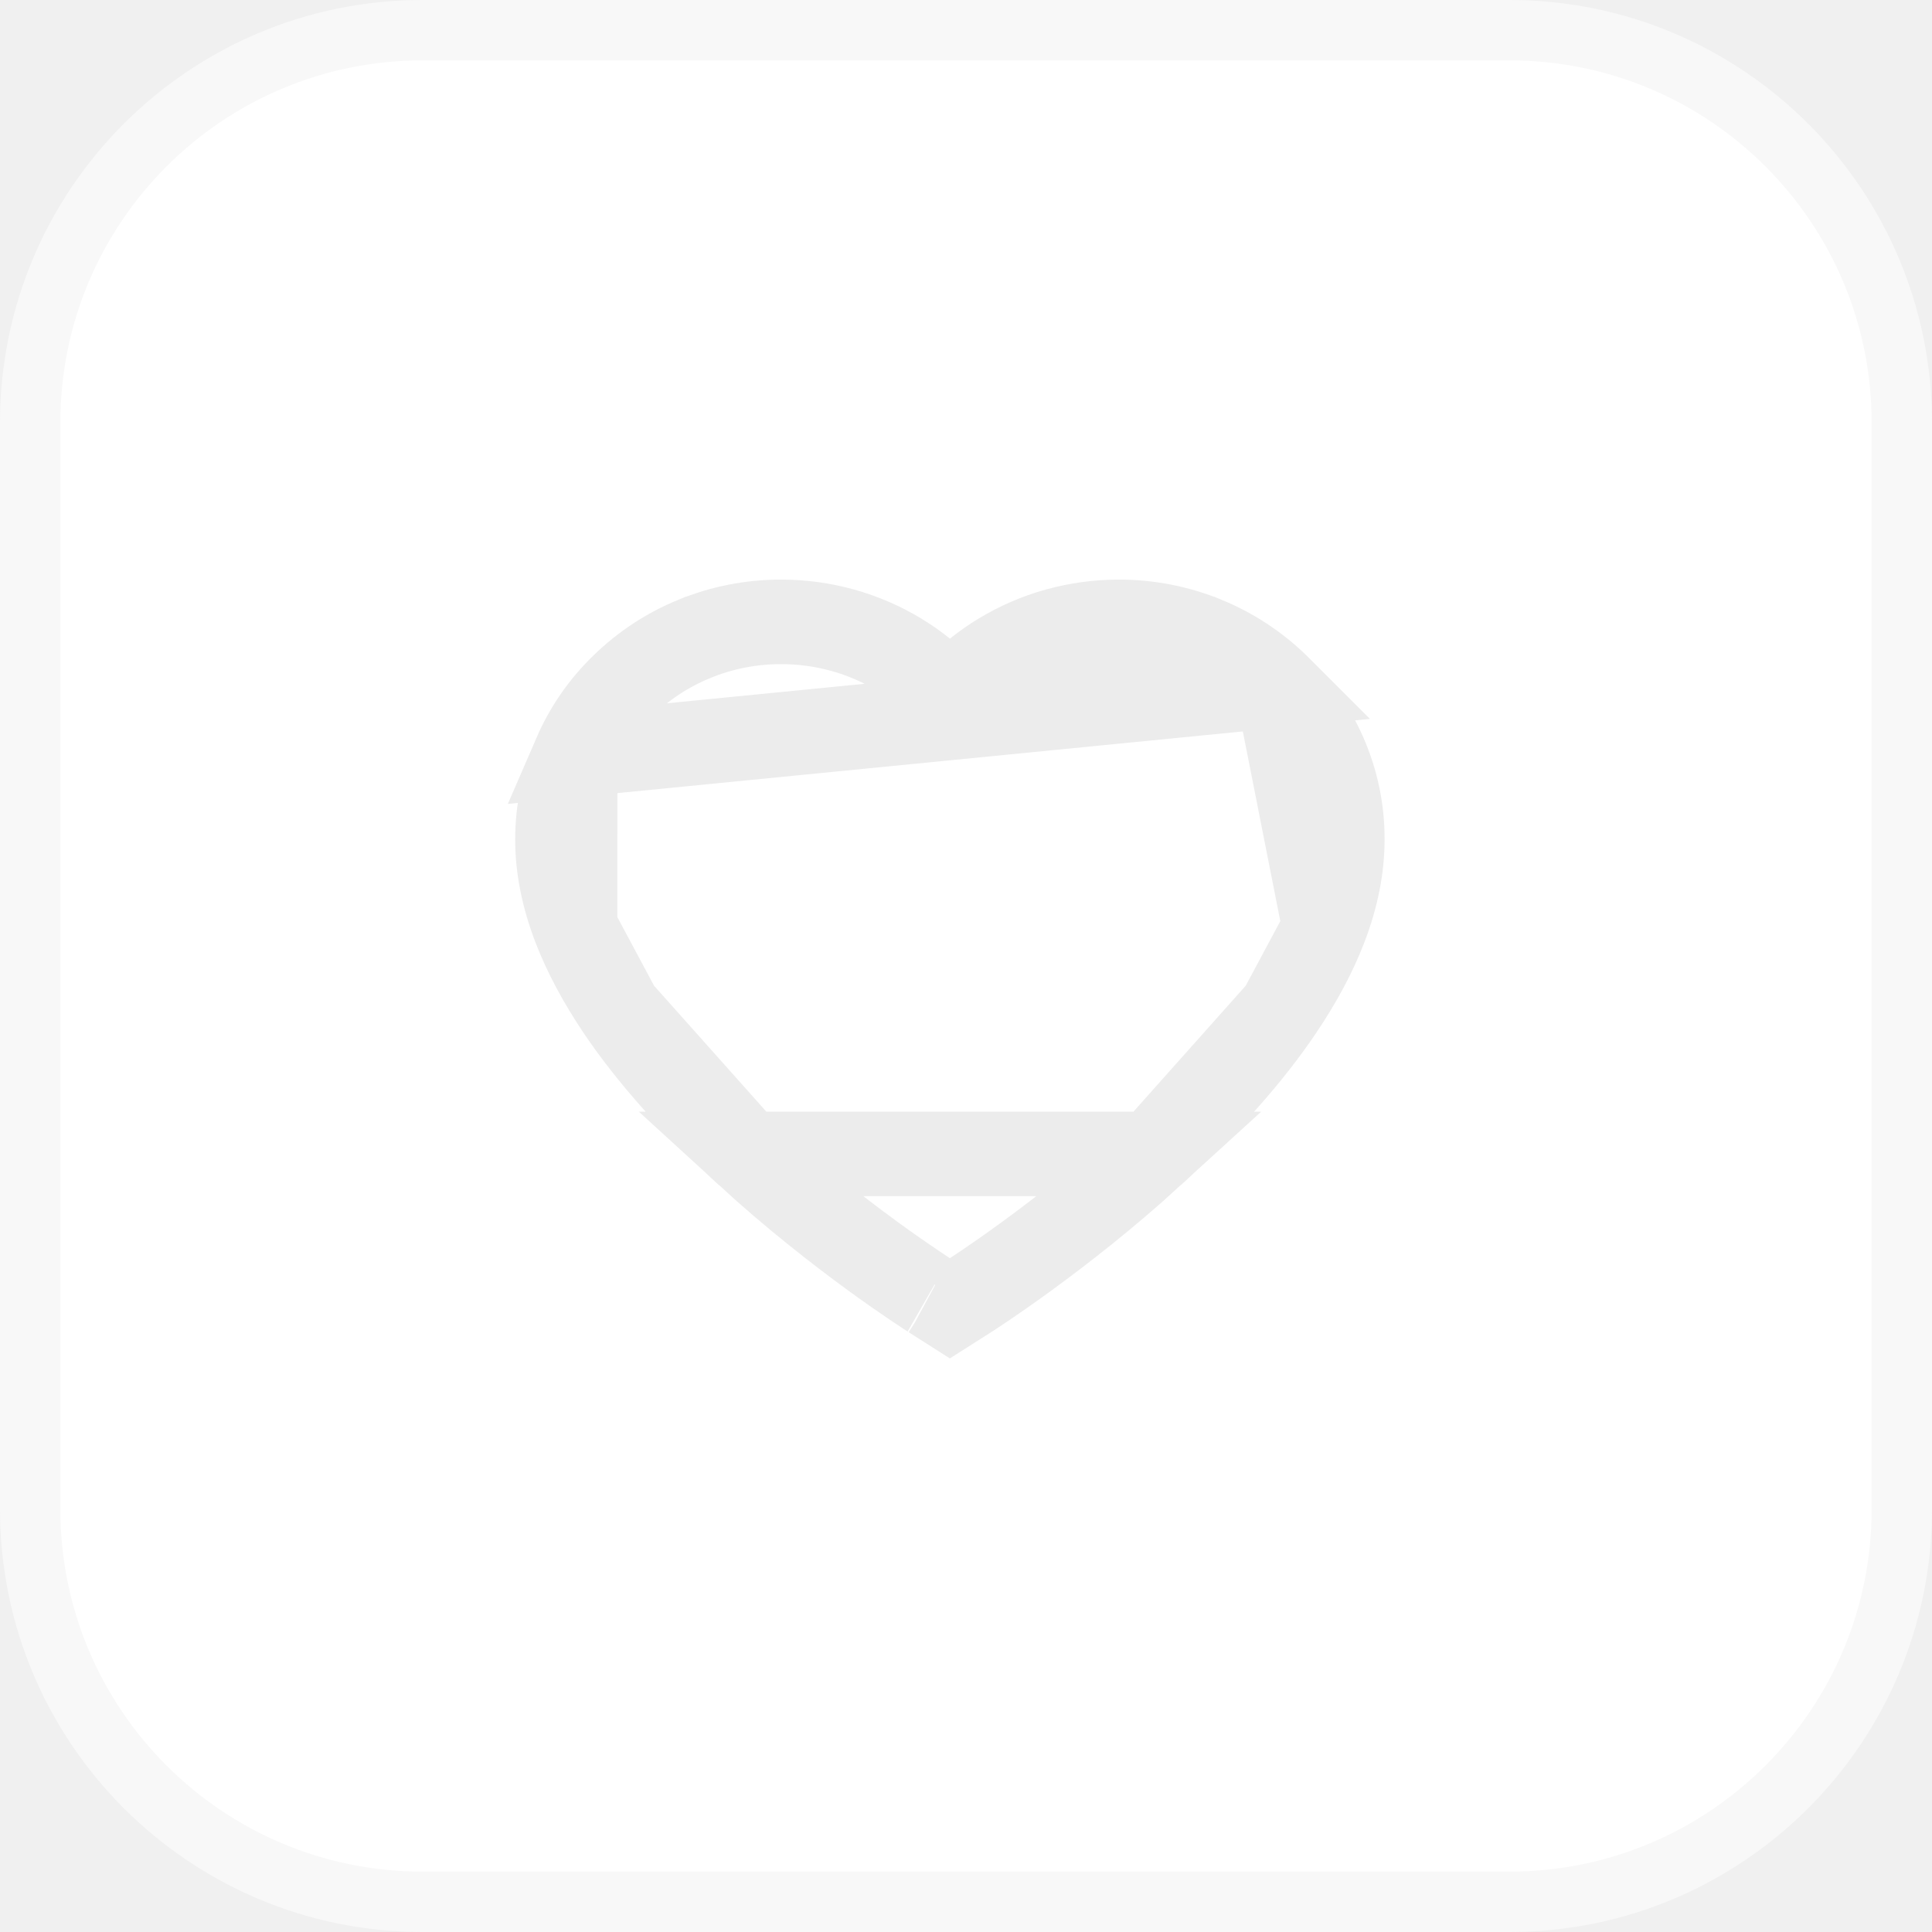
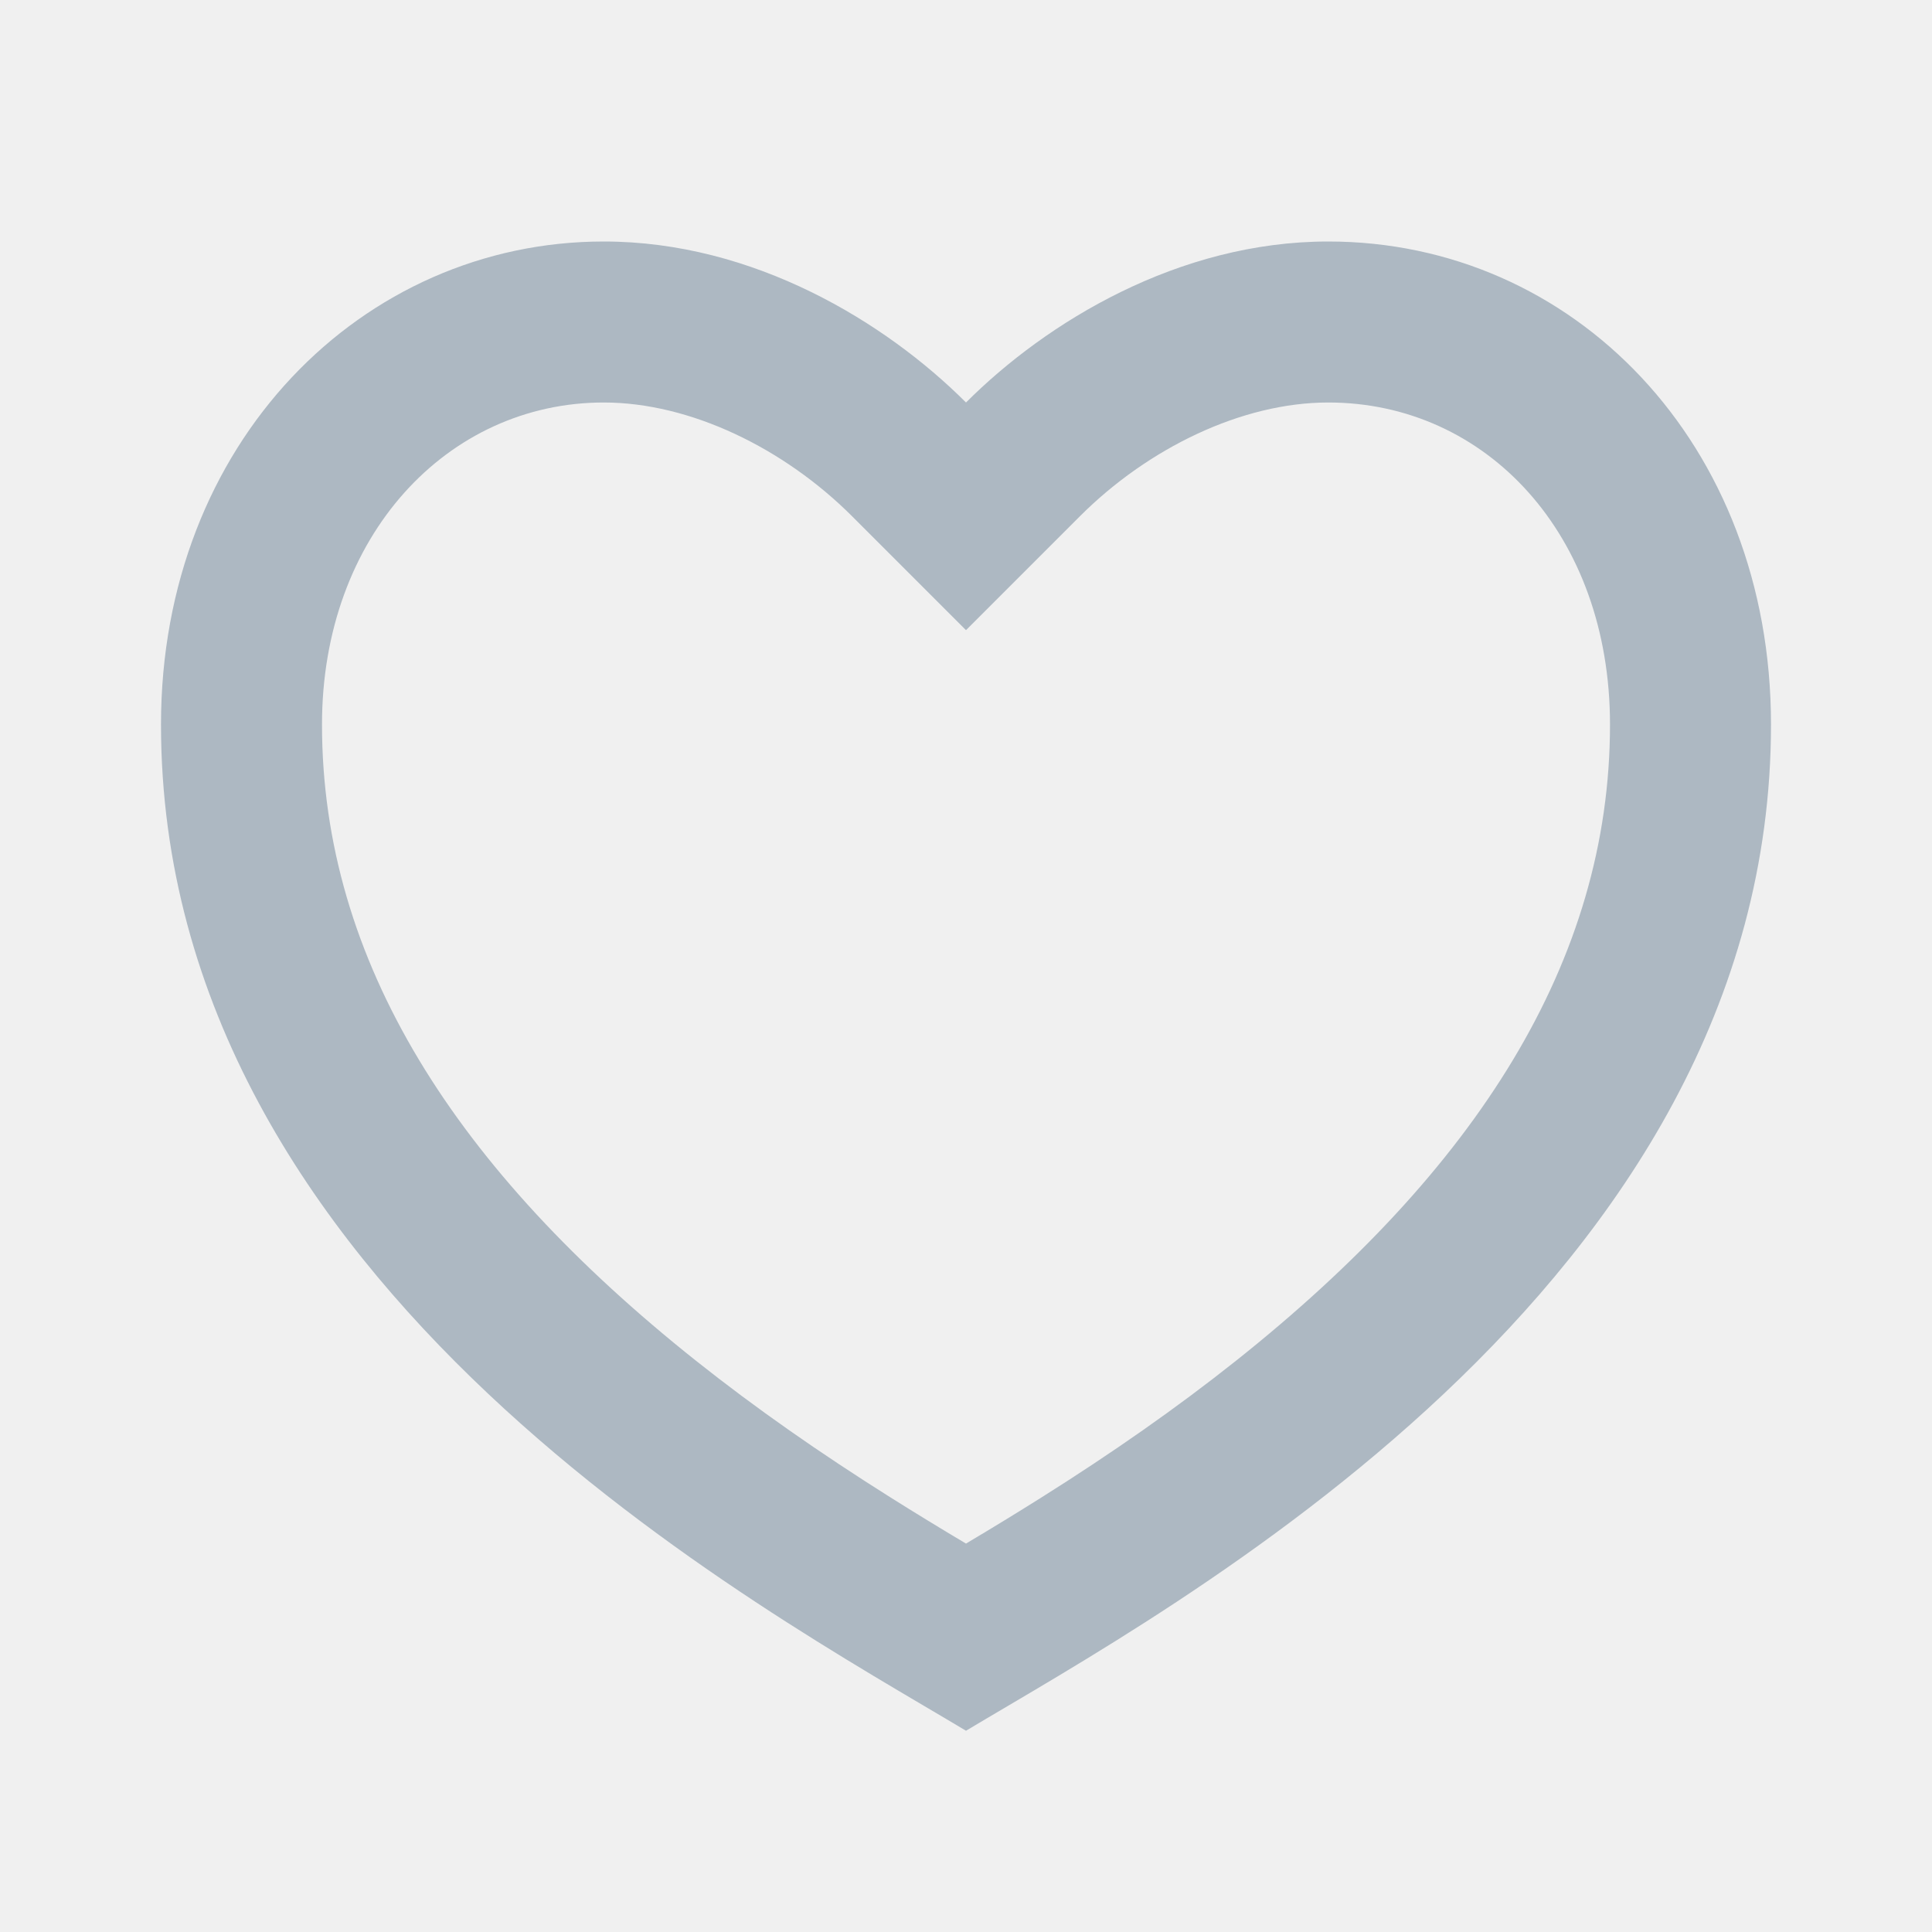
- <svg xmlns="http://www.w3.org/2000/svg" width="32" height="32" viewBox="0 0 32 32" fill="none">
-   <rect x="0.5" y="0.5" width="31" height="31" rx="6.5" fill="white" stroke="#F8F8F8" />
-   <path d="M21.149 11.356L21.148 11.355C20.809 11.026 20.41 10.764 19.971 10.583L19.97 10.583C19.514 10.395 19.025 10.299 18.531 10.3L18.529 10.3C17.835 10.3 17.158 10.489 16.572 10.844L16.572 10.844C16.431 10.929 16.299 11.022 16.173 11.123L15.734 11.476L15.295 11.123C15.17 11.022 15.037 10.929 14.897 10.844L14.897 10.844C14.31 10.489 13.634 10.3 12.939 10.3C12.437 10.3 11.955 10.395 11.499 10.583L11.498 10.583C11.057 10.764 10.661 11.024 10.32 11.356L10.319 11.357L10.319 11.357C9.981 11.683 9.712 12.072 9.526 12.502L21.149 11.356ZM21.149 11.356C21.486 11.684 21.756 12.073 21.943 12.502C22.137 12.949 22.235 13.42 22.233 13.906V13.908C22.233 14.363 22.14 14.851 21.942 15.365L21.941 15.367M21.149 11.356L21.941 15.367M12.38 19.113L12.38 19.113C13.129 19.8 13.877 20.382 14.447 20.799C14.732 21.007 14.971 21.172 15.142 21.287C15.227 21.345 15.295 21.39 15.343 21.421C15.394 21.454 15.417 21.469 15.415 21.468L15.427 21.475L15.427 21.475L15.733 21.67L16.04 21.475L16.04 21.475C16.091 21.442 17.582 20.49 19.087 19.113H12.38ZM12.38 19.113C11.475 18.285 10.763 17.482 10.255 16.73M12.38 19.113L10.255 16.73M21.941 15.367C21.777 15.795 21.533 16.254 21.211 16.73M21.941 15.367L21.211 16.73M10.255 16.73C9.935 16.255 9.691 15.796 9.525 15.365L10.255 16.73ZM21.211 16.73C20.703 17.482 19.991 18.285 19.087 19.113L21.211 16.73ZM9.233 13.908C9.233 13.421 9.332 12.948 9.526 12.502L9.525 15.365C9.327 14.851 9.233 14.362 9.233 13.908Z" stroke="#ECECEC" stroke-width="1.4" />
+ <svg xmlns="http://www.w3.org/2000/svg" viewBox="0 0 24 24" width="18" height="18">
+   <path d="M16.5 3C19.538 3 22 5.5 22 9C22 16 14.5 20 12 21.5C9.5 20 2 16 2 9C2 5.5 4.5 3 7.5 3C9.36 3 11 4 12 5C13 4 14.64 3 16.5 3ZM12.934 18.604C13.816 18.049 14.61 17.495 15.355 16.903C18.334 14.533 20 11.944 20 9C20 6.641 18.463 5 16.5 5C15.424 5 14.259 5.569 13.414 6.414L12 7.828L10.586 6.414C9.741 5.569 8.576 5 7.5 5C5.559 5 4 6.657 4 9C4 11.944 5.666 14.533 8.645 16.903C9.39 17.495 10.184 18.049 11.066 18.604C11.365 18.792 11.661 18.973 12 19.175C12.339 18.973 12.635 18.792 12.934 18.604Z" fill="rgba(173,184,194,1)" />
</svg>
